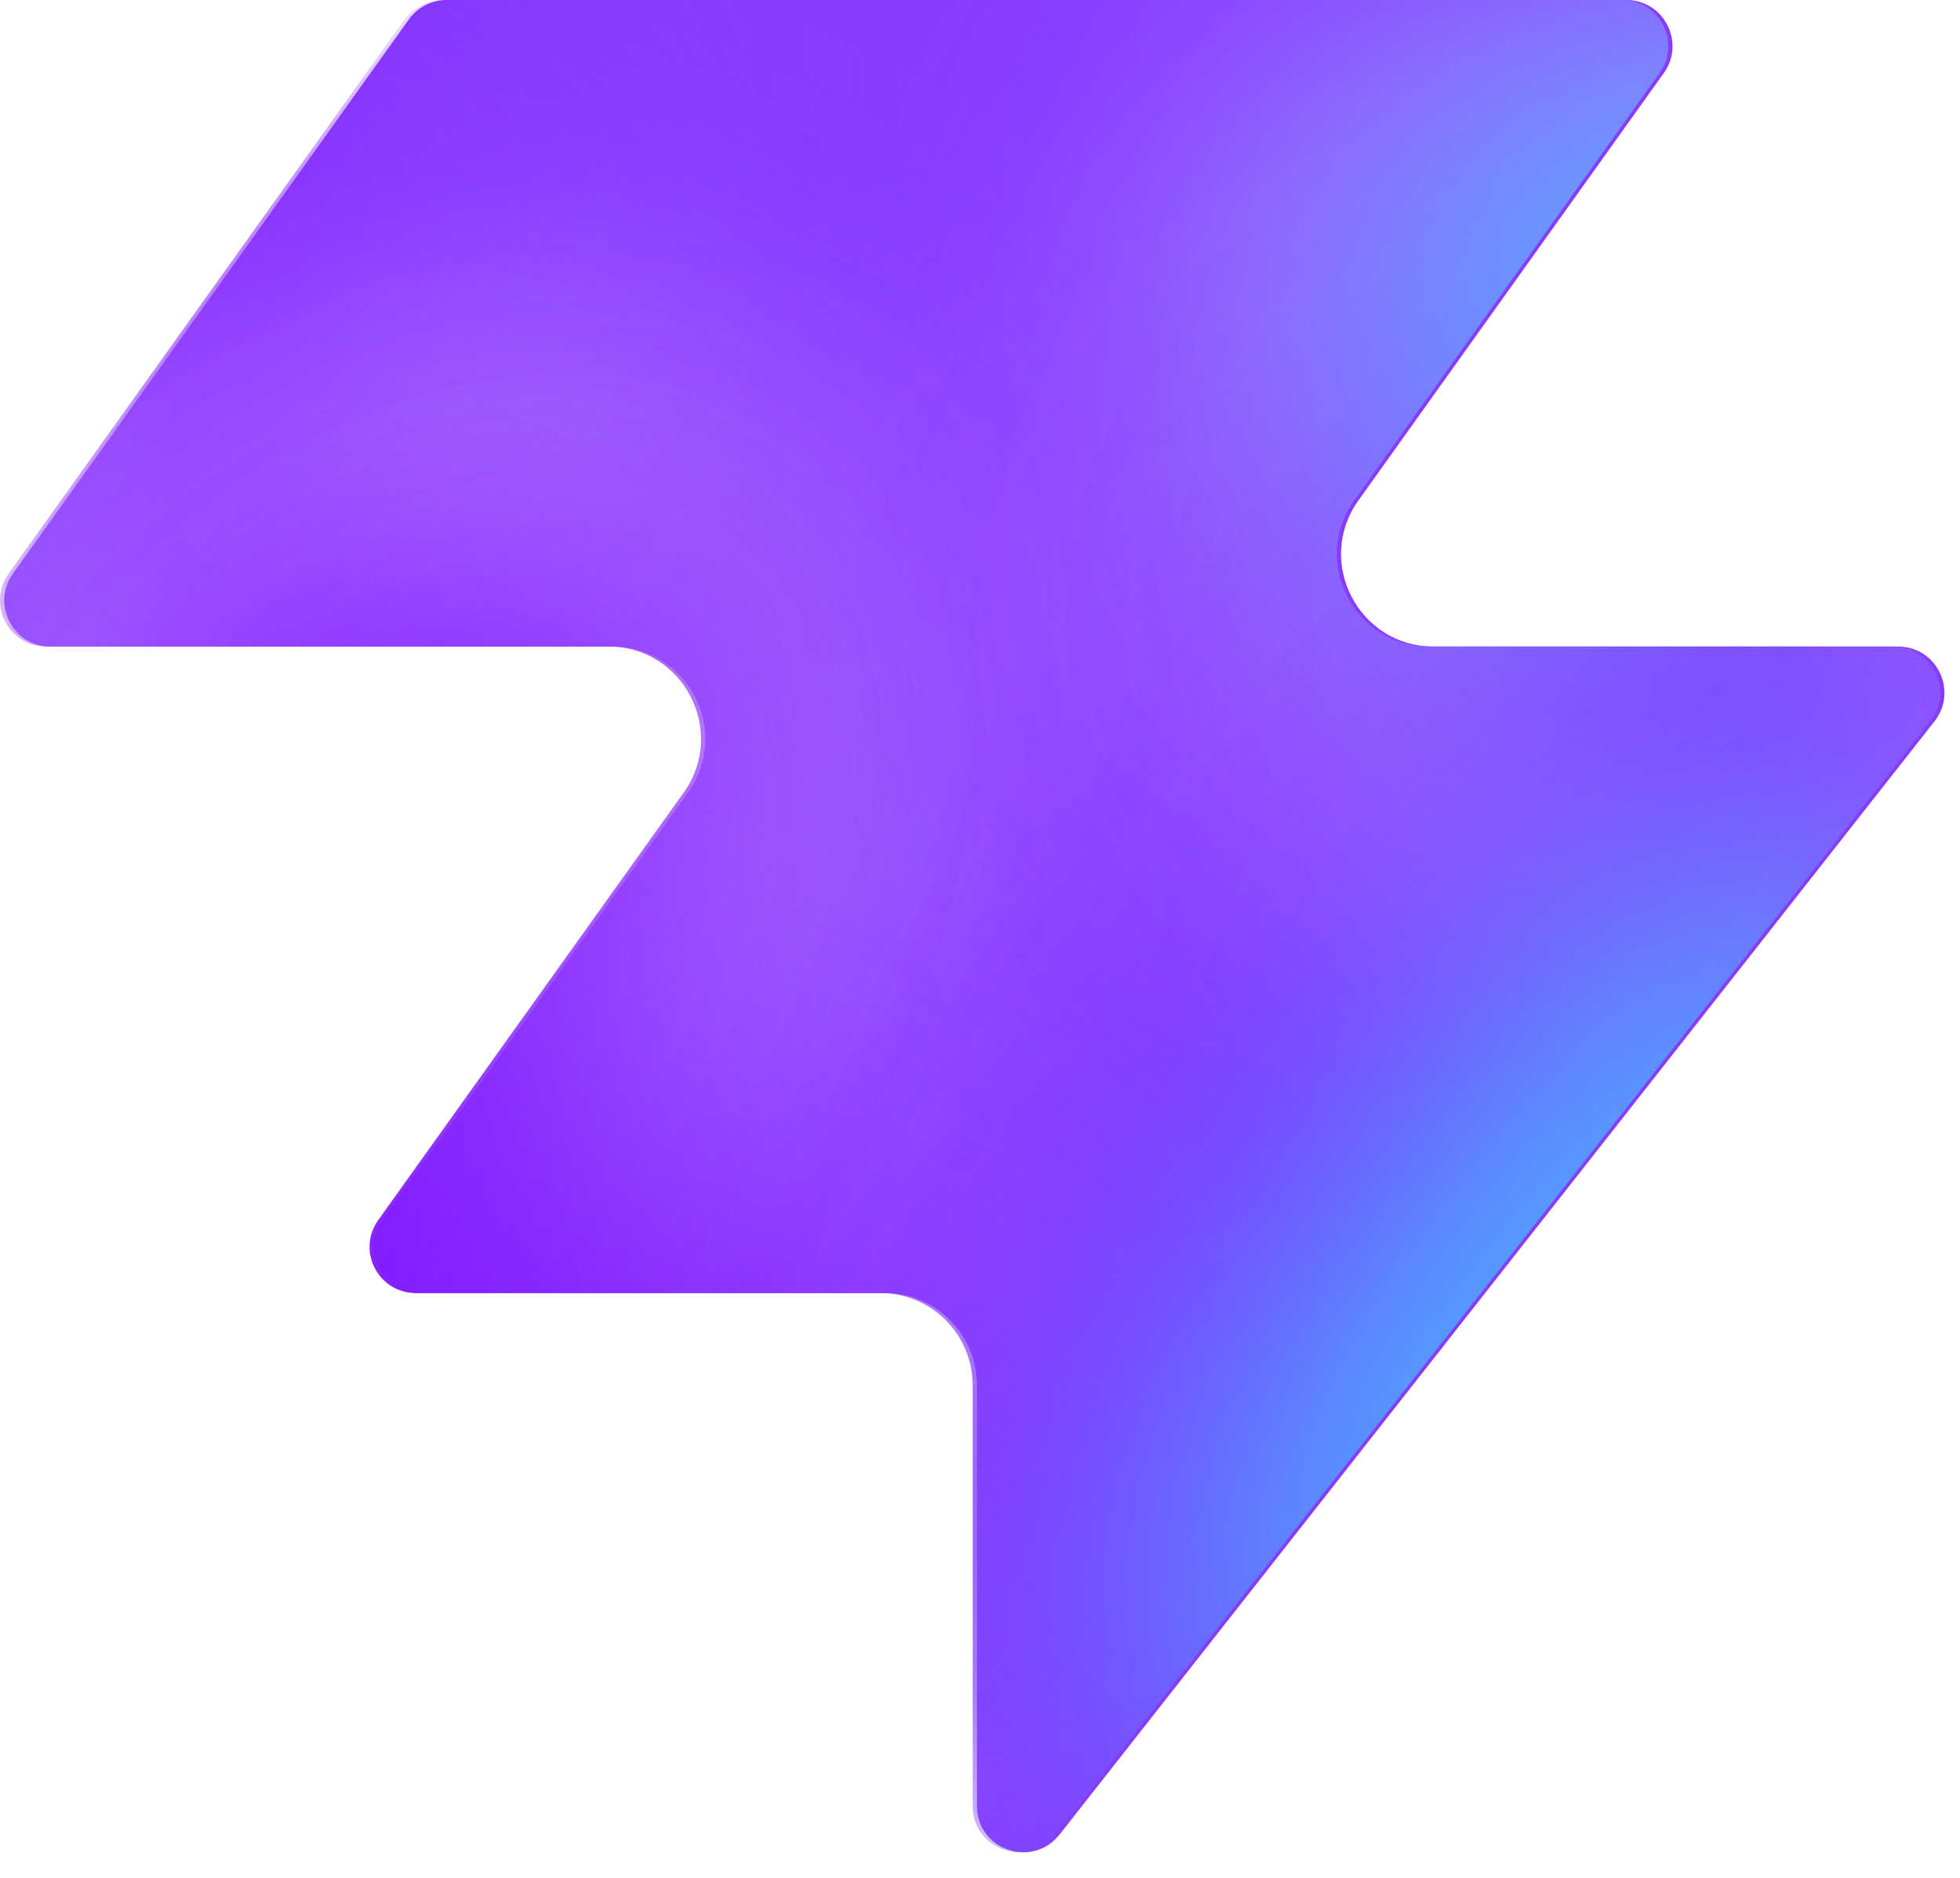
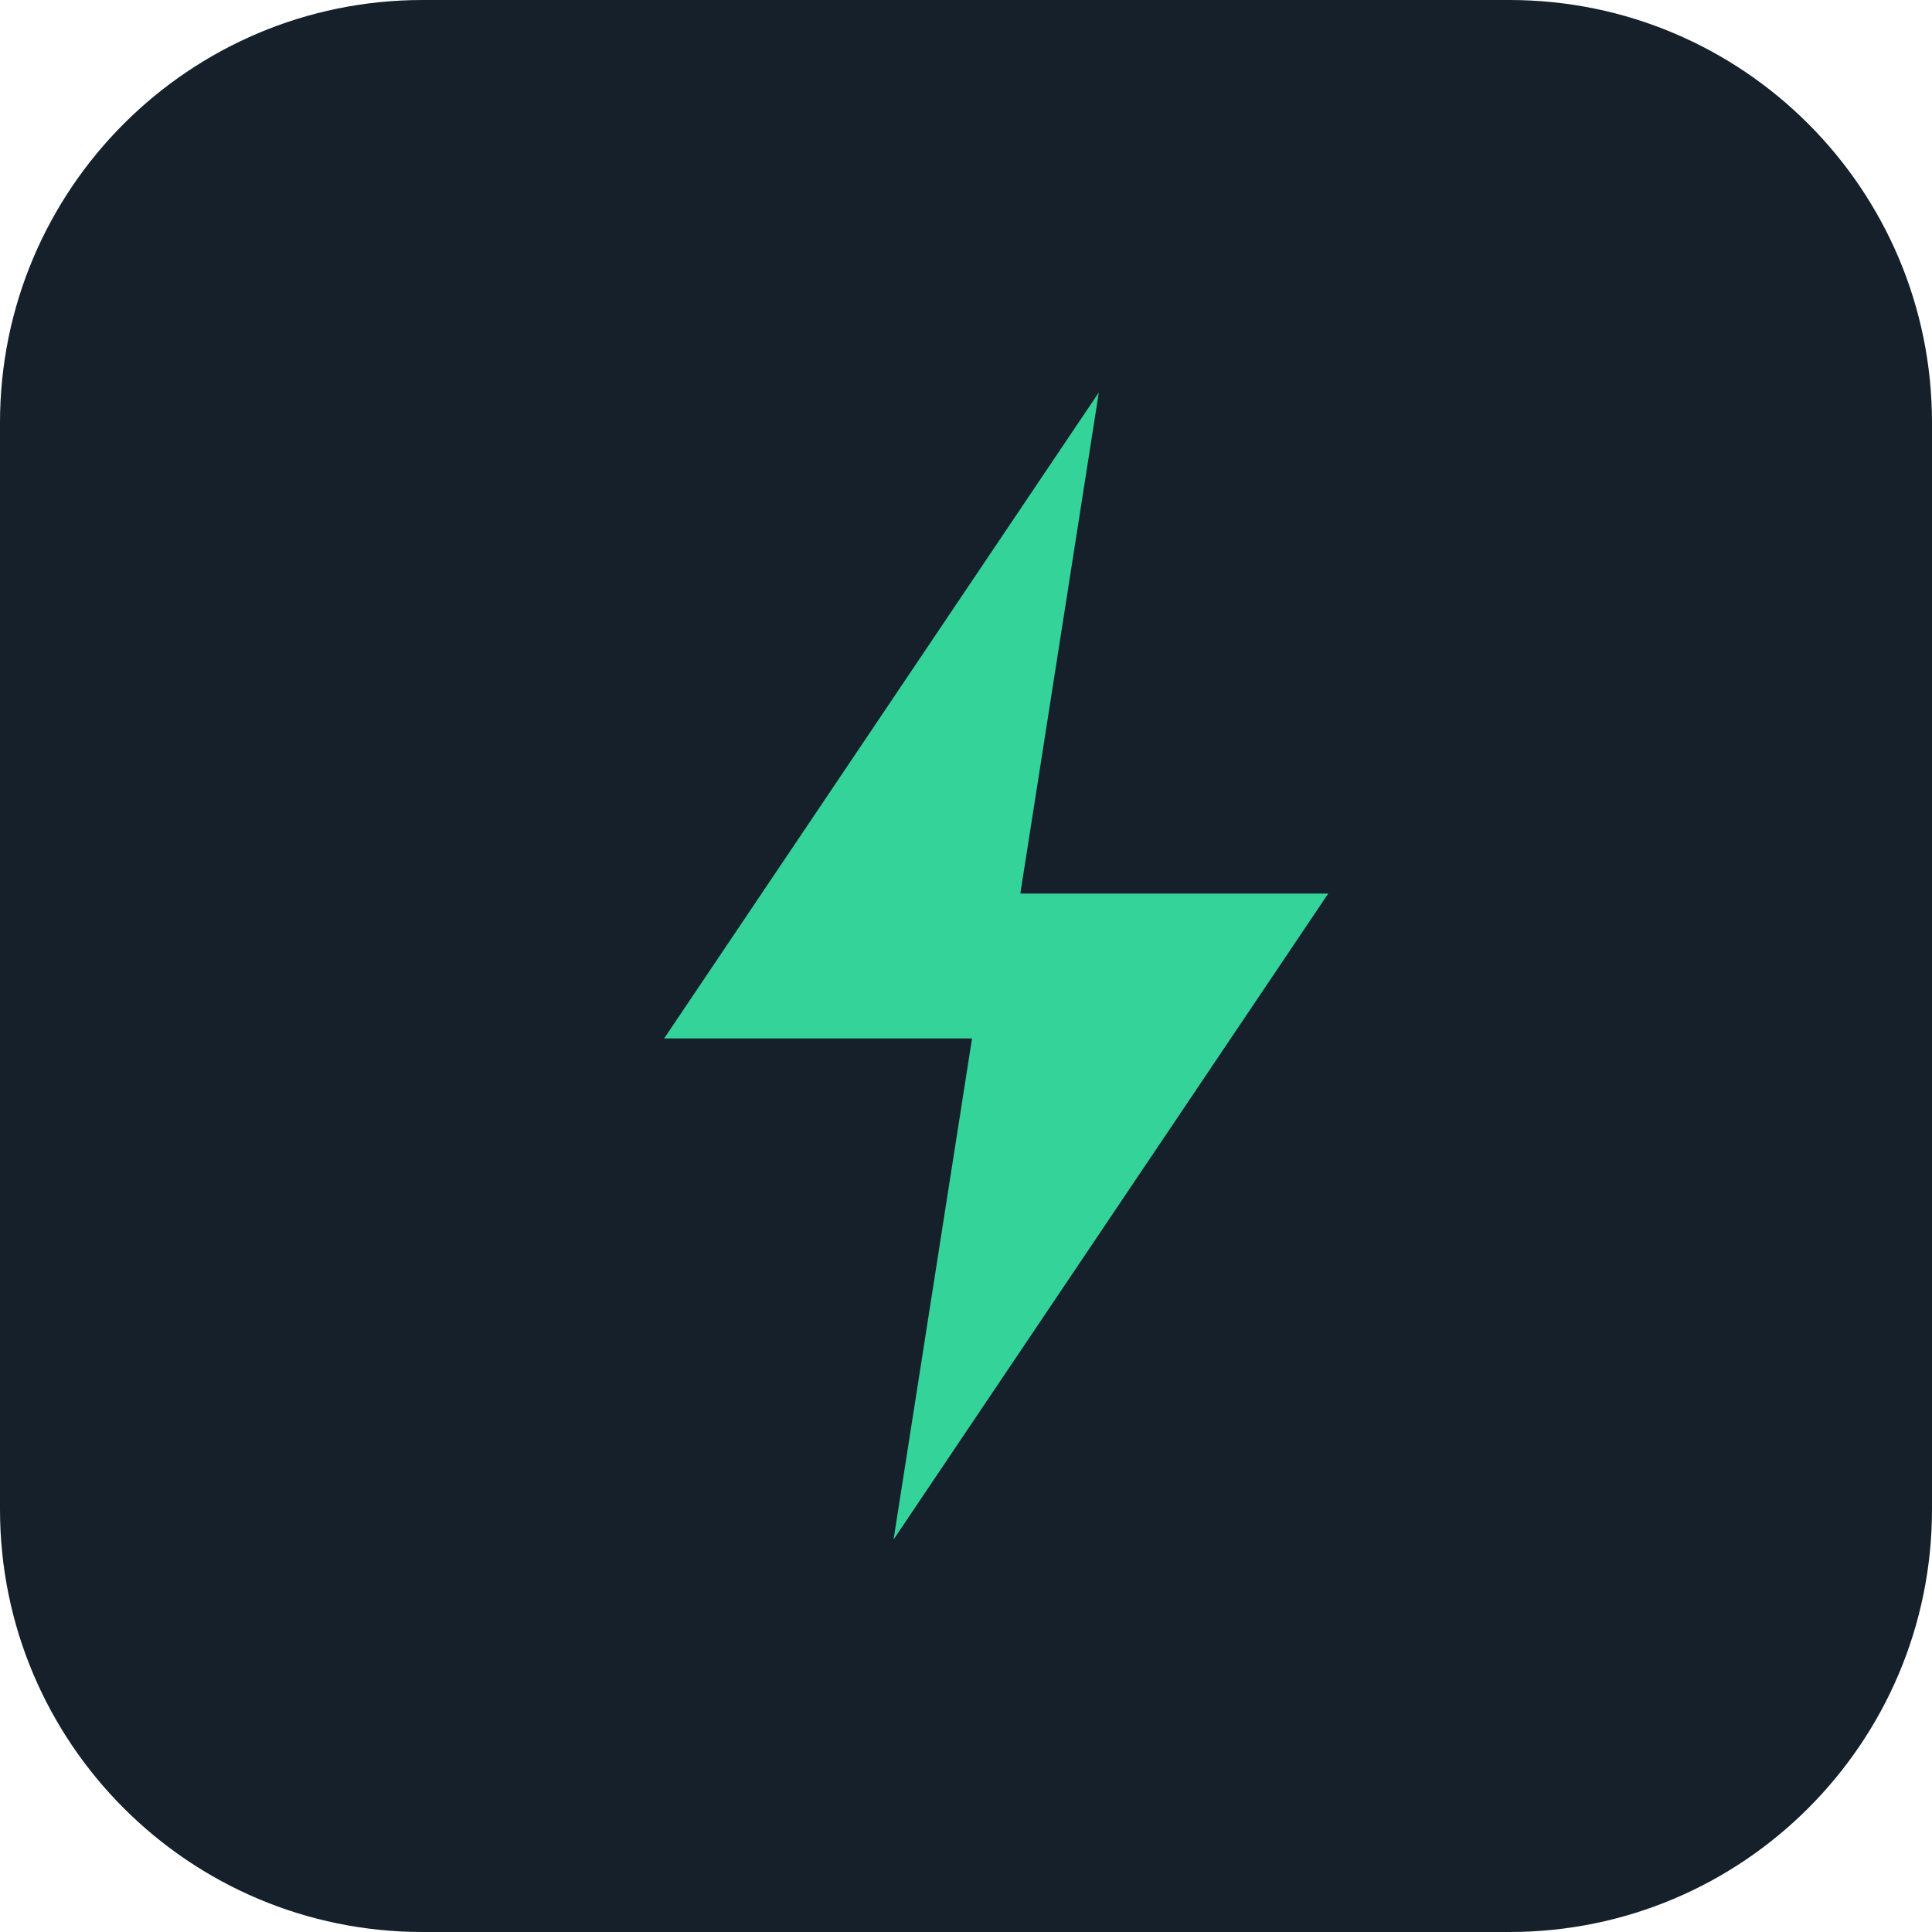
- <svg xmlns="http://www.w3.org/2000/svg" width="48" height="46" fill="none" viewBox="0 0 48 46">
-   <path fill="#863bff" d="M25.946 44.938c-.664.845-2.021.375-2.021-.698V33.937a2.26 2.26 0 0 0-2.262-2.262H10.287c-.92 0-1.456-1.04-.92-1.788l7.48-10.471c1.07-1.497 0-3.578-1.842-3.578H1.237c-.92 0-1.456-1.04-.92-1.788L10.013.474c.214-.297.556-.474.92-.474h28.894c.92 0 1.456 1.04.92 1.788l-7.48 10.471c-1.07 1.498 0 3.579 1.842 3.579h11.377c.943 0 1.473 1.088.89 1.83L25.947 44.94z" style="fill:#863bff;fill:color(display-p3 .525 .23 1);fill-opacity:1" />
-   <mask id="a" width="48" height="46" x="0" y="0" maskUnits="userSpaceOnUse" style="mask-type:alpha">
-     <path fill="#000" d="M25.842 44.938c-.664.844-2.021.375-2.021-.698V33.937a2.26 2.26 0 0 0-2.262-2.262H10.183c-.92 0-1.456-1.04-.92-1.788l7.48-10.471c1.07-1.498 0-3.579-1.842-3.579H1.133c-.92 0-1.456-1.04-.92-1.787L9.91.473c.214-.297.556-.474.92-.474h28.894c.92 0 1.456 1.04.92 1.788l-7.48 10.471c-1.07 1.498 0 3.578 1.842 3.578h11.377c.943 0 1.473 1.088.89 1.832L25.843 44.94z" style="fill:#000;fill-opacity:1" />
-   </mask>
-   <g mask="url(#a)">
-     <g filter="url(#b)">
-       <ellipse cx="5.508" cy="14.704" fill="#ede6ff" rx="5.508" ry="14.704" style="fill:#ede6ff;fill:color(display-p3 .927 .903 1);fill-opacity:1" transform="matrix(.00324 1 1 -.00324 -4.47 31.516)" />
-     </g>
-     <g filter="url(#c)">
-       <ellipse cx="10.399" cy="29.851" fill="#ede6ff" rx="10.399" ry="29.851" style="fill:#ede6ff;fill:color(display-p3 .927 .903 1);fill-opacity:1" transform="matrix(.00324 1 1 -.00324 -39.328 7.883)" />
-     </g>
-     <g filter="url(#d)">
-       <ellipse cx="5.508" cy="30.487" fill="#7e14ff" rx="5.508" ry="30.487" style="fill:#7e14ff;fill:color(display-p3 .492 .077 1);fill-opacity:1" transform="rotate(89.814 -25.913 -14.639)scale(1 -1)" />
-     </g>
-     <g filter="url(#e)">
-       <ellipse cx="5.508" cy="30.599" fill="#7e14ff" rx="5.508" ry="30.599" style="fill:#7e14ff;fill:color(display-p3 .492 .077 1);fill-opacity:1" transform="rotate(89.814 -32.644 -3.334)scale(1 -1)" />
-     </g>
-     <g filter="url(#f)">
-       <ellipse cx="5.508" cy="30.599" fill="#7e14ff" rx="5.508" ry="30.599" style="fill:#7e14ff;fill:color(display-p3 .492 .077 1);fill-opacity:1" transform="matrix(.00324 1 1 -.00324 -34.34 30.47)" />
-     </g>
-     <g filter="url(#g)">
-       <ellipse cx="14.072" cy="22.078" fill="#ede6ff" rx="14.072" ry="22.078" style="fill:#ede6ff;fill:color(display-p3 .927 .903 1);fill-opacity:1" transform="rotate(93.35 24.506 48.493)scale(-1 1)" />
-     </g>
-     <g filter="url(#h)">
-       <ellipse cx="3.47" cy="21.501" fill="#7e14ff" rx="3.47" ry="21.501" style="fill:#7e14ff;fill:color(display-p3 .492 .077 1);fill-opacity:1" transform="rotate(89.009 28.708 47.59)scale(-1 1)" />
-     </g>
-     <g filter="url(#i)">
-       <ellipse cx="3.47" cy="21.501" fill="#7e14ff" rx="3.47" ry="21.501" style="fill:#7e14ff;fill:color(display-p3 .492 .077 1);fill-opacity:1" transform="rotate(89.009 28.708 47.59)scale(-1 1)" />
-     </g>
-     <g filter="url(#j)">
-       <ellipse cx=".387" cy="8.972" fill="#7e14ff" rx="4.407" ry="29.108" style="fill:#7e14ff;fill:color(display-p3 .492 .077 1);fill-opacity:1" transform="rotate(39.51 .387 8.972)" />
-     </g>
-     <g filter="url(#k)">
-       <ellipse cx="47.523" cy="-6.092" fill="#7e14ff" rx="4.407" ry="29.108" style="fill:#7e14ff;fill:color(display-p3 .492 .077 1);fill-opacity:1" transform="rotate(37.892 47.523 -6.092)" />
-     </g>
-     <g filter="url(#l)">
-       <ellipse cx="41.412" cy="6.333" fill="#47bfff" rx="5.971" ry="9.665" style="fill:#47bfff;fill:color(display-p3 .28 .748 1);fill-opacity:1" transform="rotate(37.892 41.412 6.333)" />
-     </g>
-     <g filter="url(#m)">
-       <ellipse cx="-1.879" cy="38.332" fill="#7e14ff" rx="4.407" ry="29.108" style="fill:#7e14ff;fill:color(display-p3 .492 .077 1);fill-opacity:1" transform="rotate(37.892 -1.88 38.332)" />
-     </g>
-     <g filter="url(#n)">
-       <ellipse cx="-1.879" cy="38.332" fill="#7e14ff" rx="4.407" ry="29.108" style="fill:#7e14ff;fill:color(display-p3 .492 .077 1);fill-opacity:1" transform="rotate(37.892 -1.88 38.332)" />
-     </g>
-     <g filter="url(#o)">
-       <ellipse cx="35.651" cy="29.907" fill="#7e14ff" rx="4.407" ry="29.108" style="fill:#7e14ff;fill:color(display-p3 .492 .077 1);fill-opacity:1" transform="rotate(37.892 35.651 29.907)" />
-     </g>
-     <g filter="url(#p)">
-       <ellipse cx="38.418" cy="32.4" fill="#47bfff" rx="5.971" ry="15.297" style="fill:#47bfff;fill:color(display-p3 .28 .748 1);fill-opacity:1" transform="rotate(37.892 38.418 32.4)" />
-     </g>
-   </g>
-   <defs>
-     <filter id="b" width="60.045" height="41.654" x="-19.77" y="16.149" color-interpolation-filters="sRGB" filterUnits="userSpaceOnUse">
-       <feFlood flood-opacity="0" result="BackgroundImageFix" />
-       <feBlend in="SourceGraphic" in2="BackgroundImageFix" result="shape" />
-       <feGaussianBlur result="effect1_foregroundBlur_2002_17158" stdDeviation="7.659" />
-     </filter>
-     <filter id="c" width="90.34" height="51.437" x="-54.613" y="-7.533" color-interpolation-filters="sRGB" filterUnits="userSpaceOnUse">
-       <feFlood flood-opacity="0" result="BackgroundImageFix" />
-       <feBlend in="SourceGraphic" in2="BackgroundImageFix" result="shape" />
-       <feGaussianBlur result="effect1_foregroundBlur_2002_17158" stdDeviation="7.659" />
-     </filter>
-     <filter id="d" width="79.355" height="29.4" x="-49.64" y="2.03" color-interpolation-filters="sRGB" filterUnits="userSpaceOnUse">
-       <feFlood flood-opacity="0" result="BackgroundImageFix" />
-       <feBlend in="SourceGraphic" in2="BackgroundImageFix" result="shape" />
-       <feGaussianBlur result="effect1_foregroundBlur_2002_17158" stdDeviation="4.596" />
-     </filter>
-     <filter id="e" width="79.579" height="29.4" x="-45.045" y="20.029" color-interpolation-filters="sRGB" filterUnits="userSpaceOnUse">
-       <feFlood flood-opacity="0" result="BackgroundImageFix" />
-       <feBlend in="SourceGraphic" in2="BackgroundImageFix" result="shape" />
-       <feGaussianBlur result="effect1_foregroundBlur_2002_17158" stdDeviation="4.596" />
-     </filter>
-     <filter id="f" width="79.579" height="29.4" x="-43.513" y="21.178" color-interpolation-filters="sRGB" filterUnits="userSpaceOnUse">
-       <feFlood flood-opacity="0" result="BackgroundImageFix" />
-       <feBlend in="SourceGraphic" in2="BackgroundImageFix" result="shape" />
-       <feGaussianBlur result="effect1_foregroundBlur_2002_17158" stdDeviation="4.596" />
-     </filter>
-     <filter id="g" width="74.749" height="58.852" x="15.756" y="-17.901" color-interpolation-filters="sRGB" filterUnits="userSpaceOnUse">
-       <feFlood flood-opacity="0" result="BackgroundImageFix" />
-       <feBlend in="SourceGraphic" in2="BackgroundImageFix" result="shape" />
-       <feGaussianBlur result="effect1_foregroundBlur_2002_17158" stdDeviation="7.659" />
-     </filter>
-     <filter id="h" width="61.377" height="25.362" x="23.548" y="2.284" color-interpolation-filters="sRGB" filterUnits="userSpaceOnUse">
-       <feFlood flood-opacity="0" result="BackgroundImageFix" />
-       <feBlend in="SourceGraphic" in2="BackgroundImageFix" result="shape" />
-       <feGaussianBlur result="effect1_foregroundBlur_2002_17158" stdDeviation="4.596" />
-     </filter>
-     <filter id="i" width="61.377" height="25.362" x="23.548" y="2.284" color-interpolation-filters="sRGB" filterUnits="userSpaceOnUse">
-       <feFlood flood-opacity="0" result="BackgroundImageFix" />
-       <feBlend in="SourceGraphic" in2="BackgroundImageFix" result="shape" />
-       <feGaussianBlur result="effect1_foregroundBlur_2002_17158" stdDeviation="4.596" />
-     </filter>
-     <filter id="j" width="56.045" height="63.649" x="-27.636" y="-22.853" color-interpolation-filters="sRGB" filterUnits="userSpaceOnUse">
-       <feFlood flood-opacity="0" result="BackgroundImageFix" />
-       <feBlend in="SourceGraphic" in2="BackgroundImageFix" result="shape" />
-       <feGaussianBlur result="effect1_foregroundBlur_2002_17158" stdDeviation="4.596" />
-     </filter>
-     <filter id="k" width="54.814" height="64.646" x="20.116" y="-38.415" color-interpolation-filters="sRGB" filterUnits="userSpaceOnUse">
-       <feFlood flood-opacity="0" result="BackgroundImageFix" />
-       <feBlend in="SourceGraphic" in2="BackgroundImageFix" result="shape" />
-       <feGaussianBlur result="effect1_foregroundBlur_2002_17158" stdDeviation="4.596" />
-     </filter>
-     <filter id="l" width="33.541" height="35.313" x="24.641" y="-11.323" color-interpolation-filters="sRGB" filterUnits="userSpaceOnUse">
-       <feFlood flood-opacity="0" result="BackgroundImageFix" />
-       <feBlend in="SourceGraphic" in2="BackgroundImageFix" result="shape" />
-       <feGaussianBlur result="effect1_foregroundBlur_2002_17158" stdDeviation="4.596" />
-     </filter>
-     <filter id="m" width="54.814" height="64.646" x="-29.286" y="6.009" color-interpolation-filters="sRGB" filterUnits="userSpaceOnUse">
-       <feFlood flood-opacity="0" result="BackgroundImageFix" />
-       <feBlend in="SourceGraphic" in2="BackgroundImageFix" result="shape" />
-       <feGaussianBlur result="effect1_foregroundBlur_2002_17158" stdDeviation="4.596" />
-     </filter>
-     <filter id="n" width="54.814" height="64.646" x="-29.286" y="6.009" color-interpolation-filters="sRGB" filterUnits="userSpaceOnUse">
-       <feFlood flood-opacity="0" result="BackgroundImageFix" />
-       <feBlend in="SourceGraphic" in2="BackgroundImageFix" result="shape" />
-       <feGaussianBlur result="effect1_foregroundBlur_2002_17158" stdDeviation="4.596" />
-     </filter>
-     <filter id="o" width="54.814" height="64.646" x="8.244" y="-2.416" color-interpolation-filters="sRGB" filterUnits="userSpaceOnUse">
-       <feFlood flood-opacity="0" result="BackgroundImageFix" />
-       <feBlend in="SourceGraphic" in2="BackgroundImageFix" result="shape" />
-       <feGaussianBlur result="effect1_foregroundBlur_2002_17158" stdDeviation="4.596" />
-     </filter>
-     <filter id="p" width="39.409" height="43.623" x="18.713" y="10.588" color-interpolation-filters="sRGB" filterUnits="userSpaceOnUse">
-       <feFlood flood-opacity="0" result="BackgroundImageFix" />
-       <feBlend in="SourceGraphic" in2="BackgroundImageFix" result="shape" />
-       <feGaussianBlur result="effect1_foregroundBlur_2002_17158" stdDeviation="4.596" />
-     </filter>
-   </defs>
+ <svg xmlns="http://www.w3.org/2000/svg" viewBox="0 0 32 32" fill="none">
+   <rect width="32" height="32" rx="7" fill="#15202b" />
+   <path fill="#34d399" d="M18.2 6.5 11 17.2h5.1l-1.3 8.3 7.2-10.7h-5.1l1.3-8.3Z" />
</svg>
